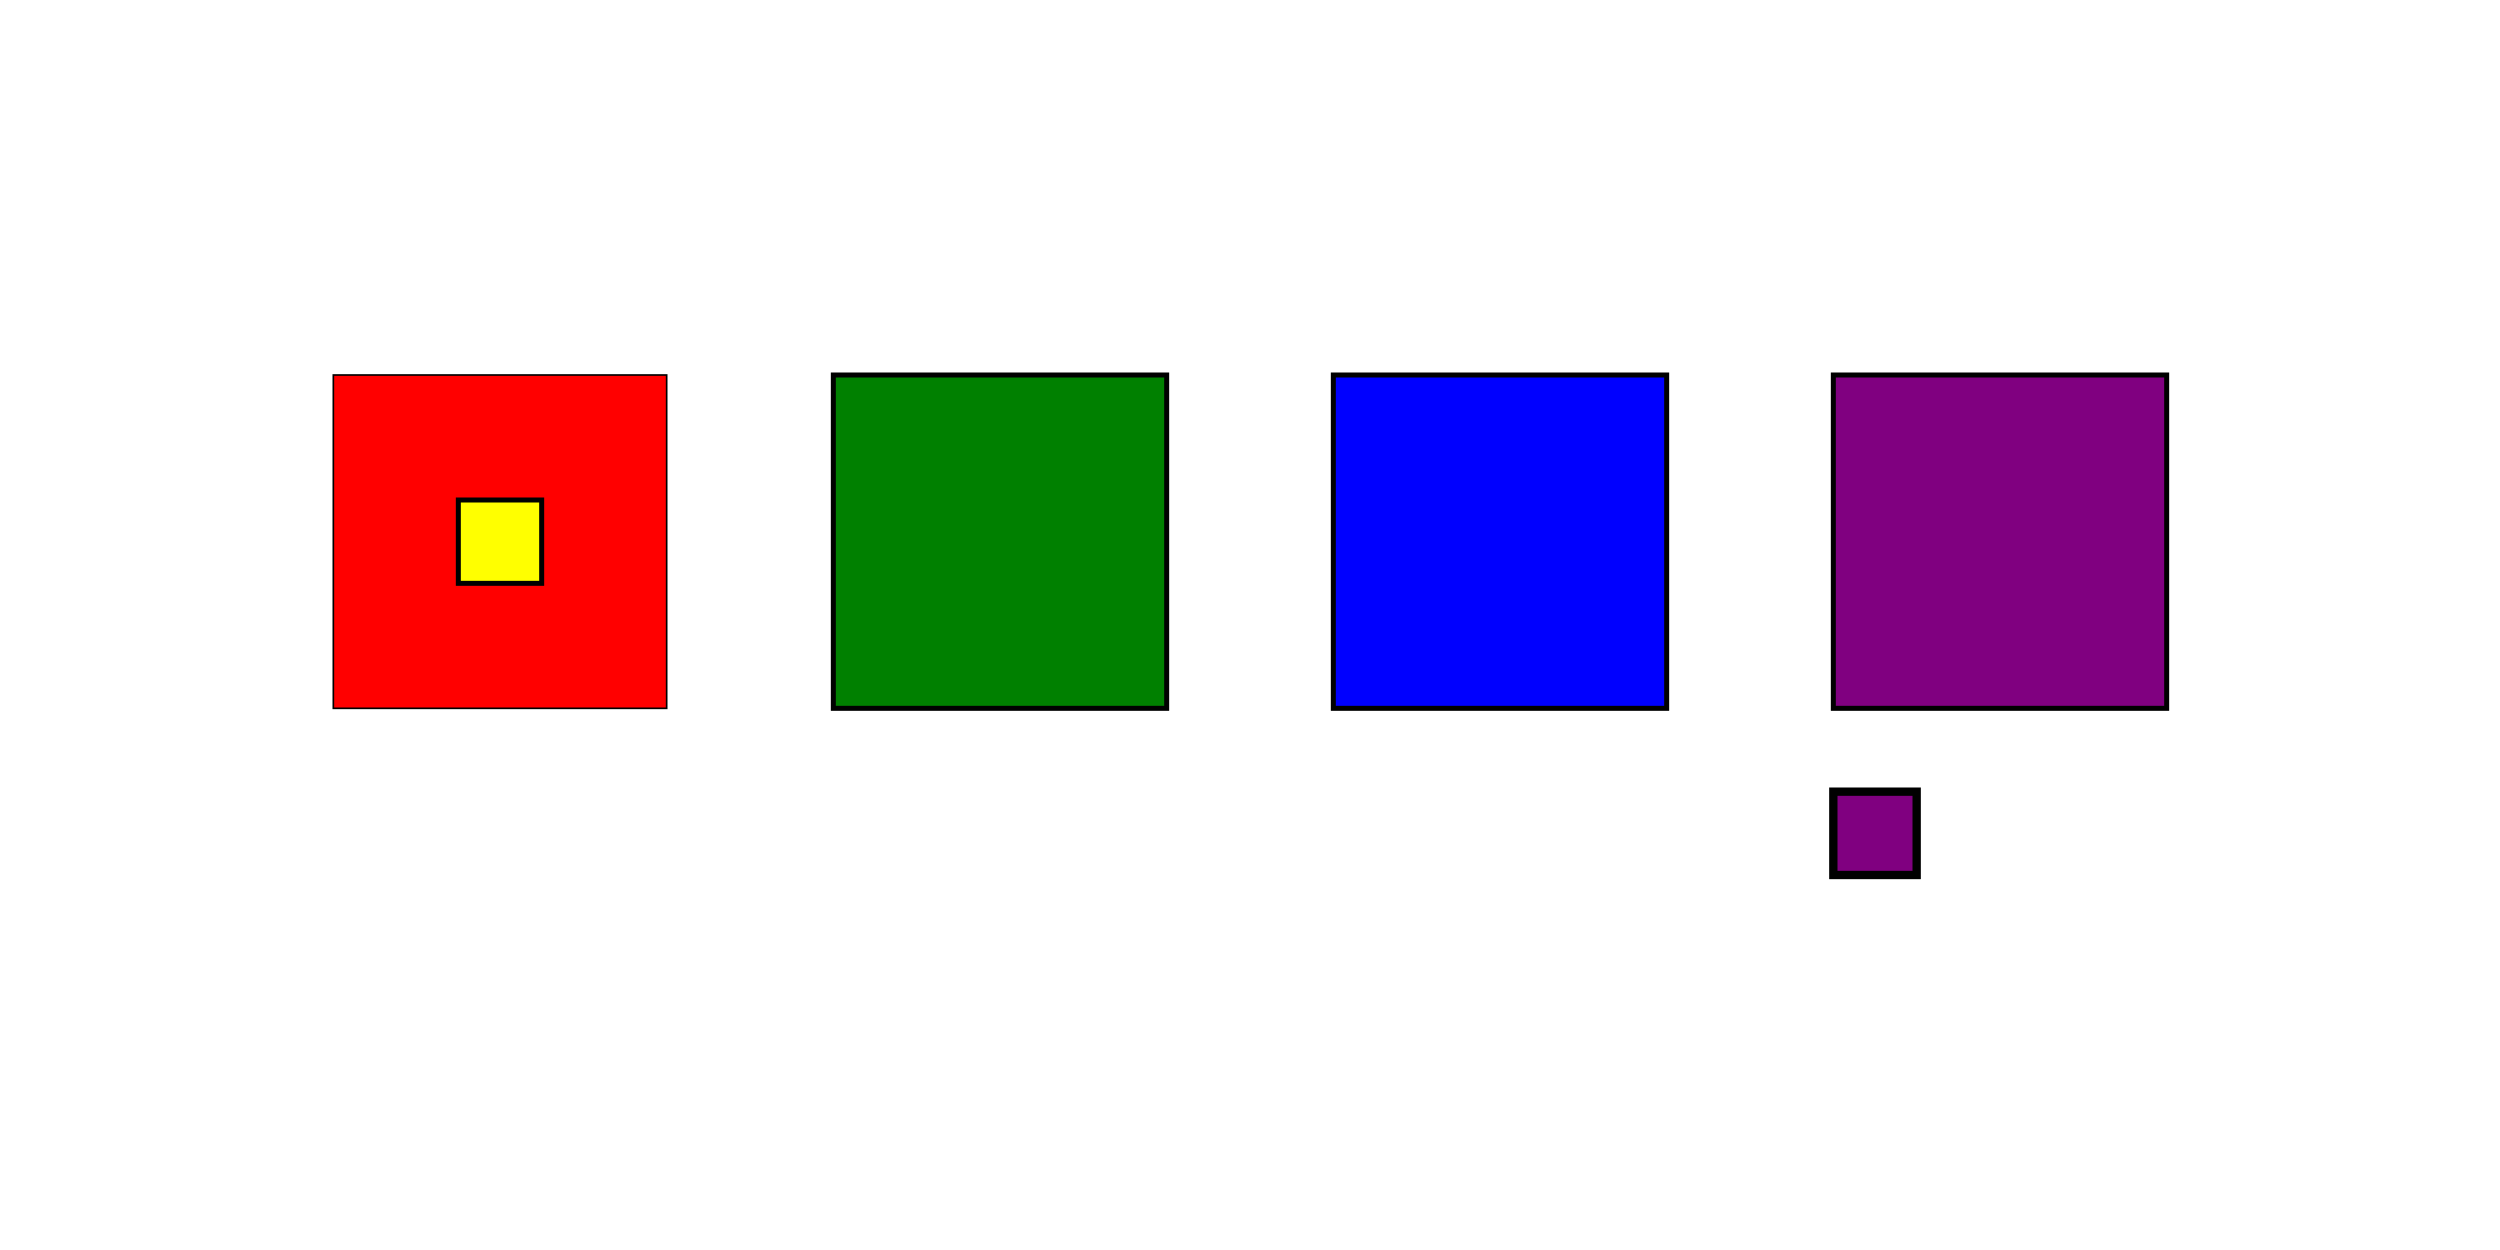
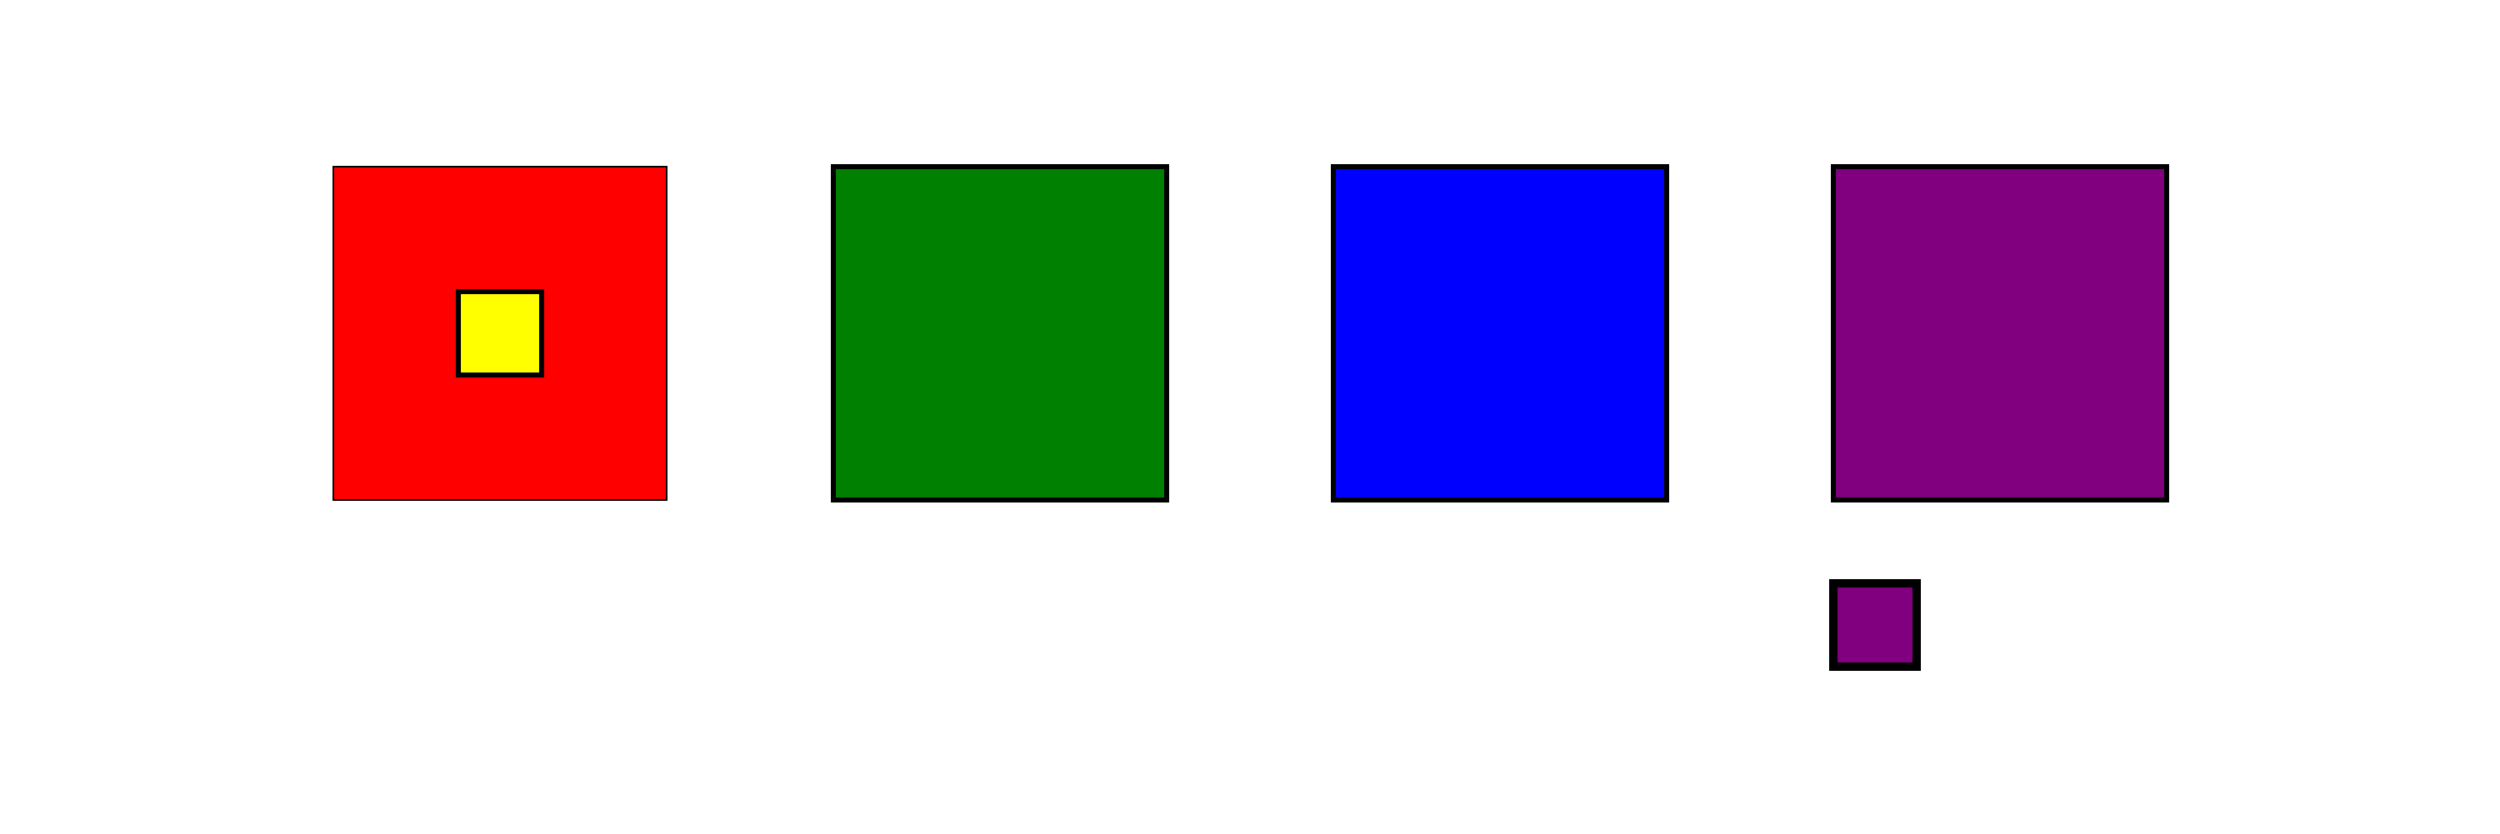
- <svg xmlns="http://www.w3.org/2000/svg" width="10cm" height="5cm" viewBox="0 0 1500 500" version="1.1">
+ <svg xmlns="http://www.w3.org/2000/svg" width="15cm" height="5cm" viewBox="0 0 1500 500" version="1.1">
  <g style="fill:green">
    <rect x="200" y="100" width="200" height="200" style="fill:red; stroke:black; stroke-width:1" />
    <rect x="275" y="175" width="50" height="50" style="fill:yellow; stroke:black; stroke-width:3" />
  </g>
  <rect x="500" y="100" width="200" height="200" style="fill:green; stroke:black; stroke-width:3" />
  <rect x="800" y="100" width="200" height="200" style="fill:blue; stroke:black; stroke-width:3" />
  <rect x="1100" y="100" width="200" height="200" style="fill:purple; stroke:black; stroke-width:3" />
  <rect x="1100" y="350" width="50" height="50" style="fill:purple; stroke:black; stroke-width:5" />
</svg>
